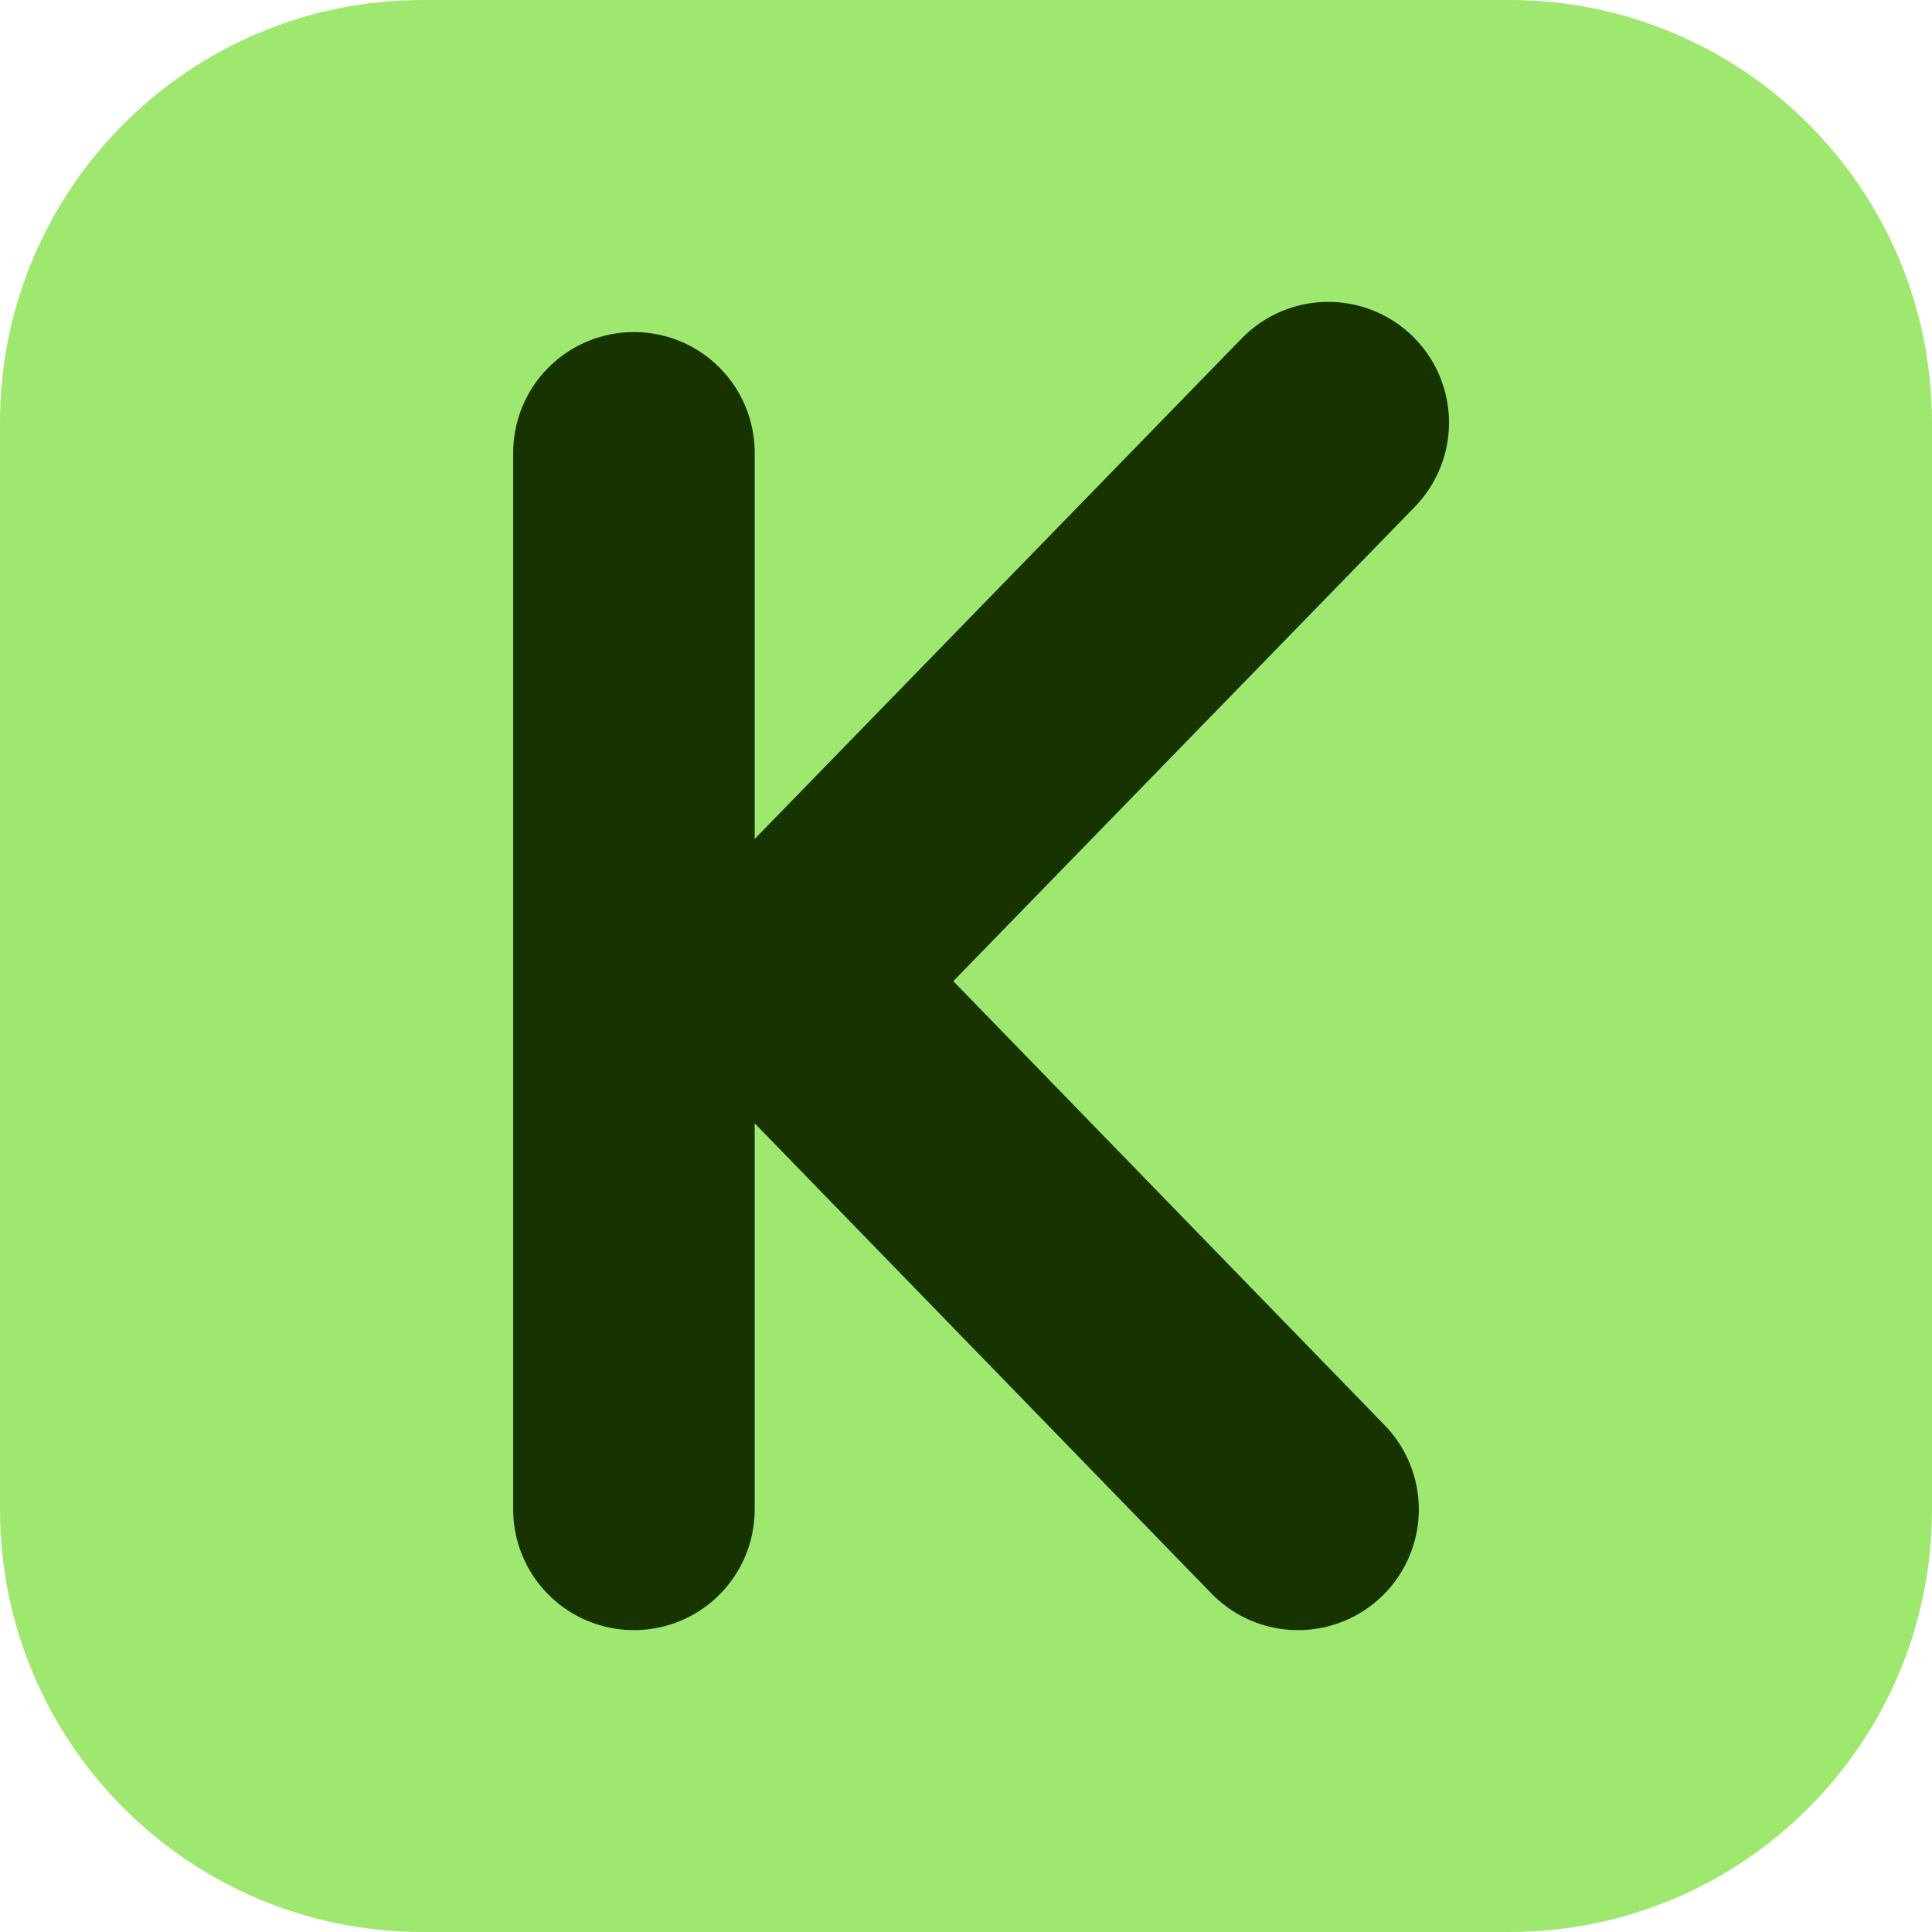
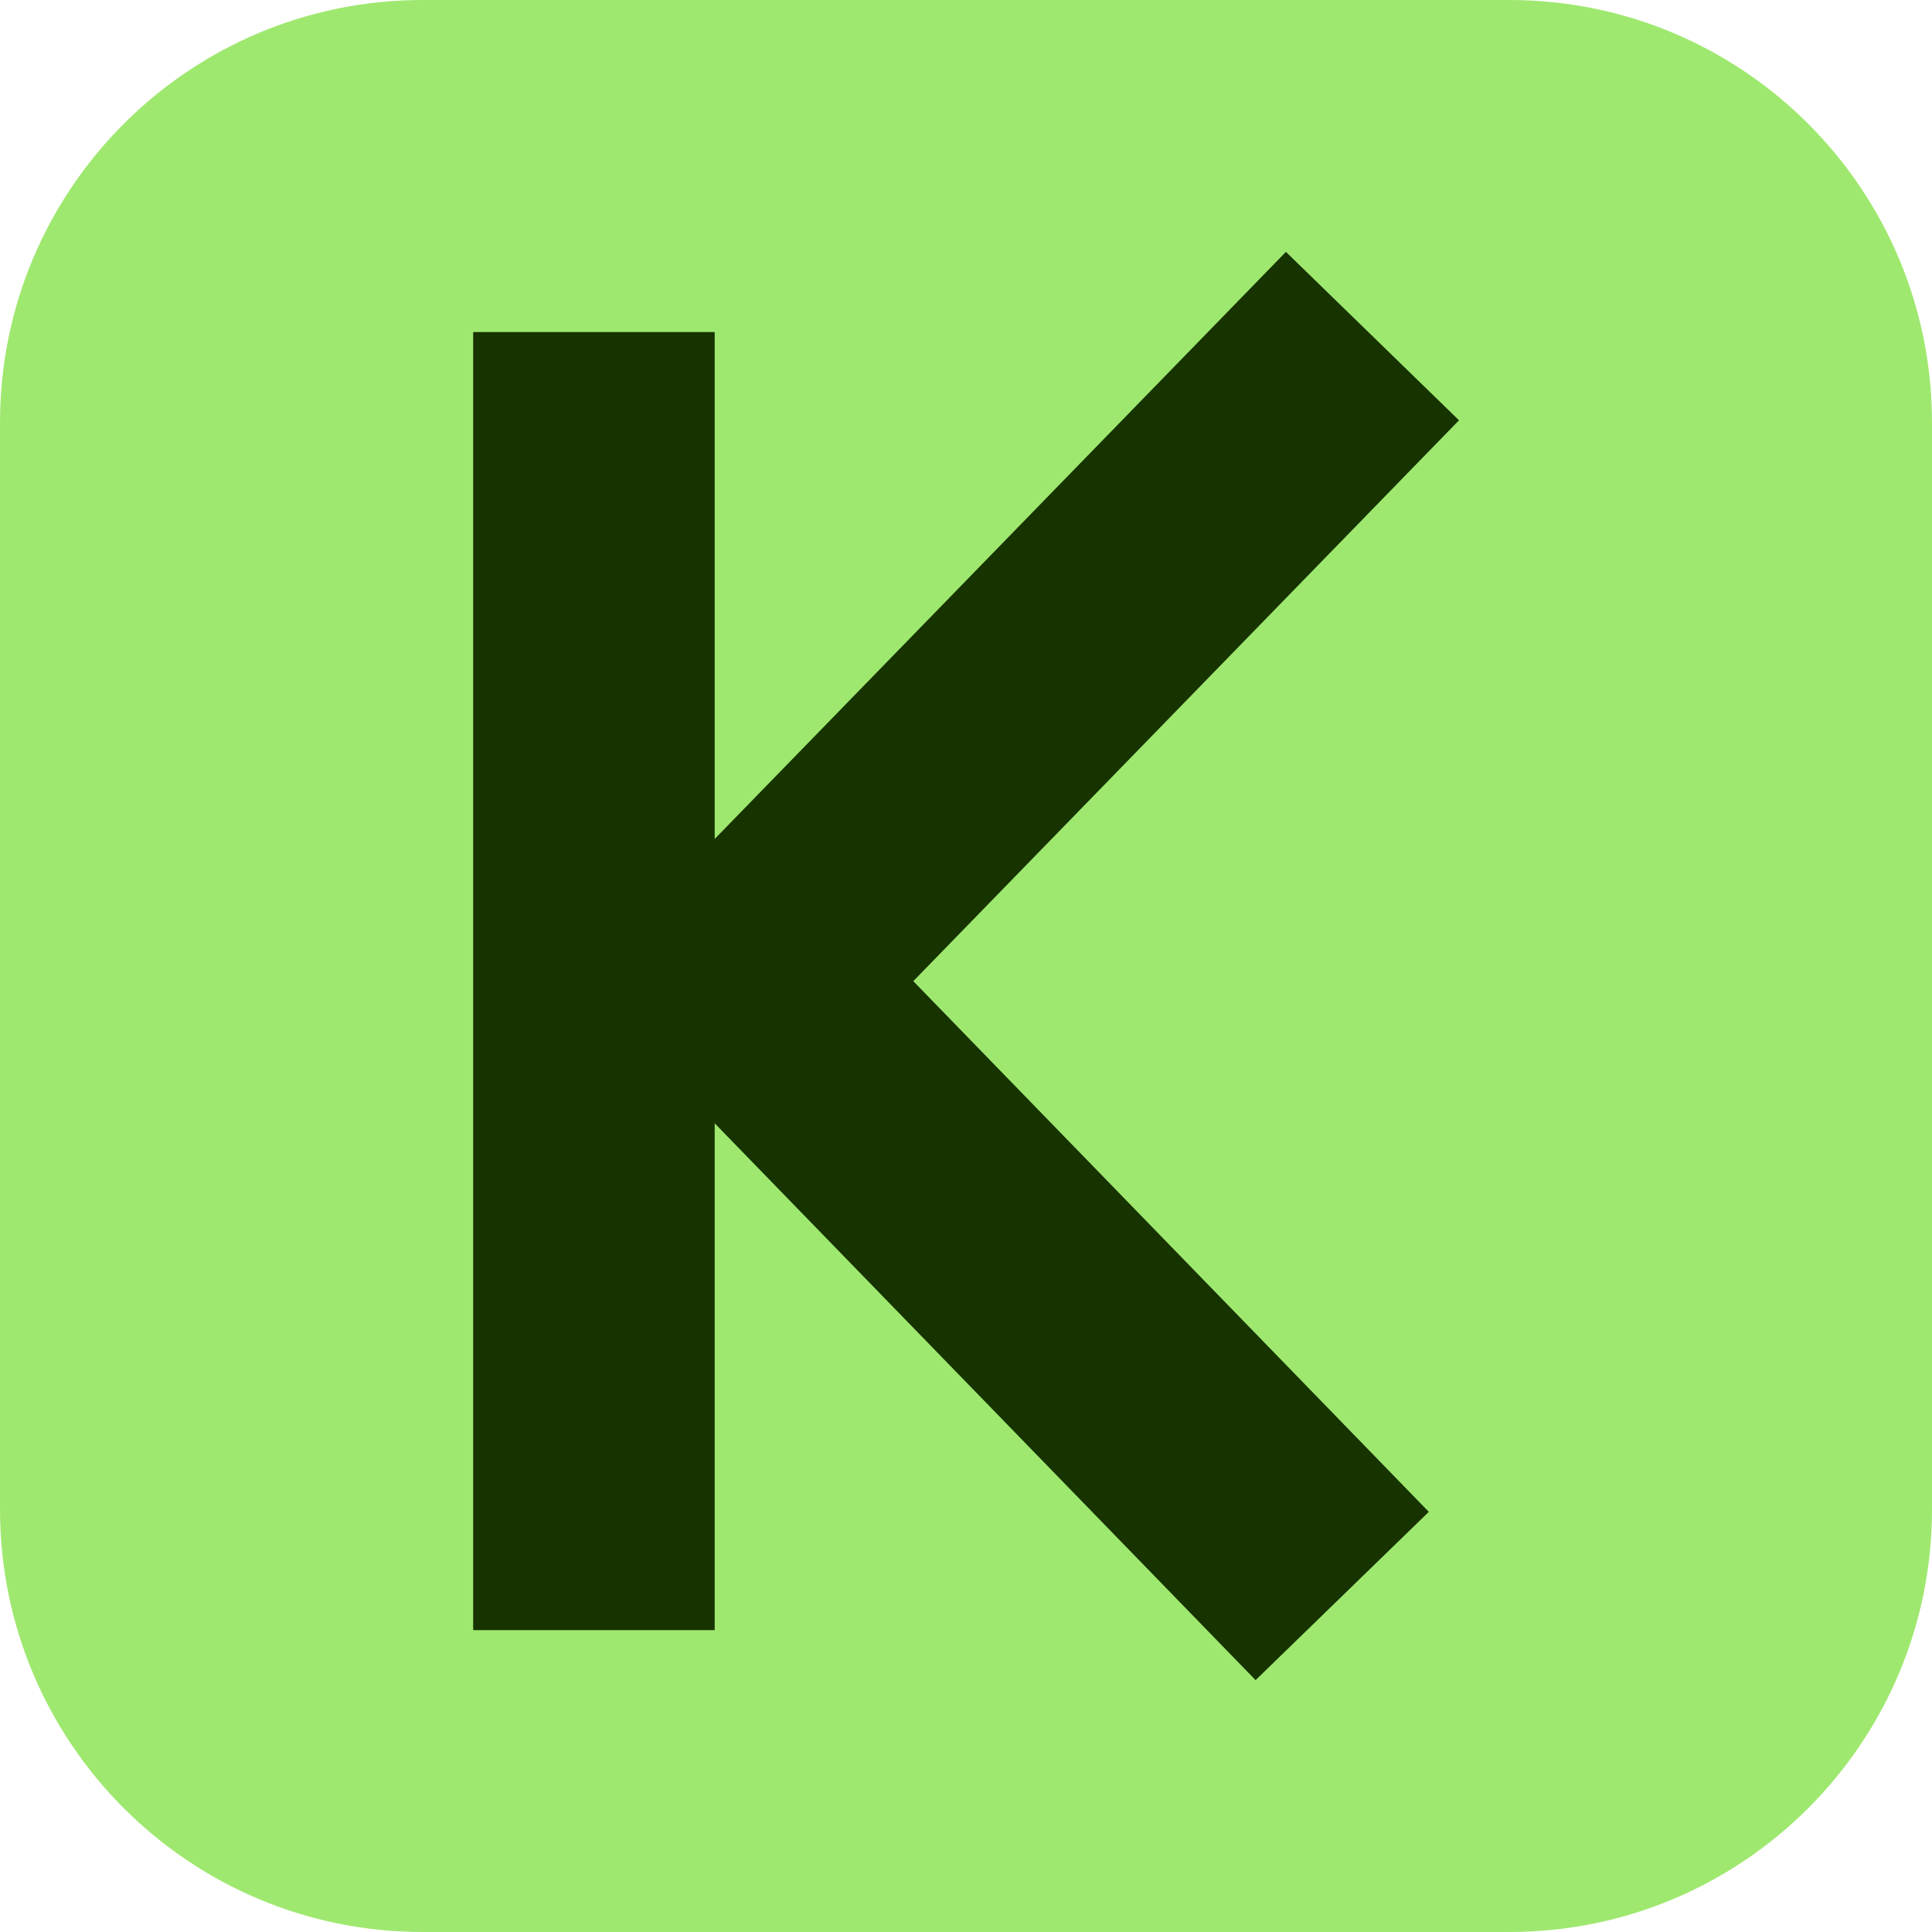
<svg xmlns="http://www.w3.org/2000/svg" viewBox="0 0 512 512" width="512" height="512" role="img" aria-label="Kivo">
  <rect width="512" height="512" rx="112" fill="#9FE870" />
-   <g fill="none" stroke="#163300" stroke-width="64" stroke-linecap="round" stroke-linejoin="round">
-     <path d="M168 120 V400" />
-     <path d="M352 112 L208 260 L344 400" />
+   <g transform="translate(-10.6 0)">
+     <g fill="none" stroke="#163300" stroke-width="64" stroke-linecap="square" stroke-linejoin="miter" stroke-miterlimit="2">
+       <path d="M168 120 V400" />
+       <path d="M352 112 L208 260 L344 400" />
+     </g>
  </g>
</svg>
